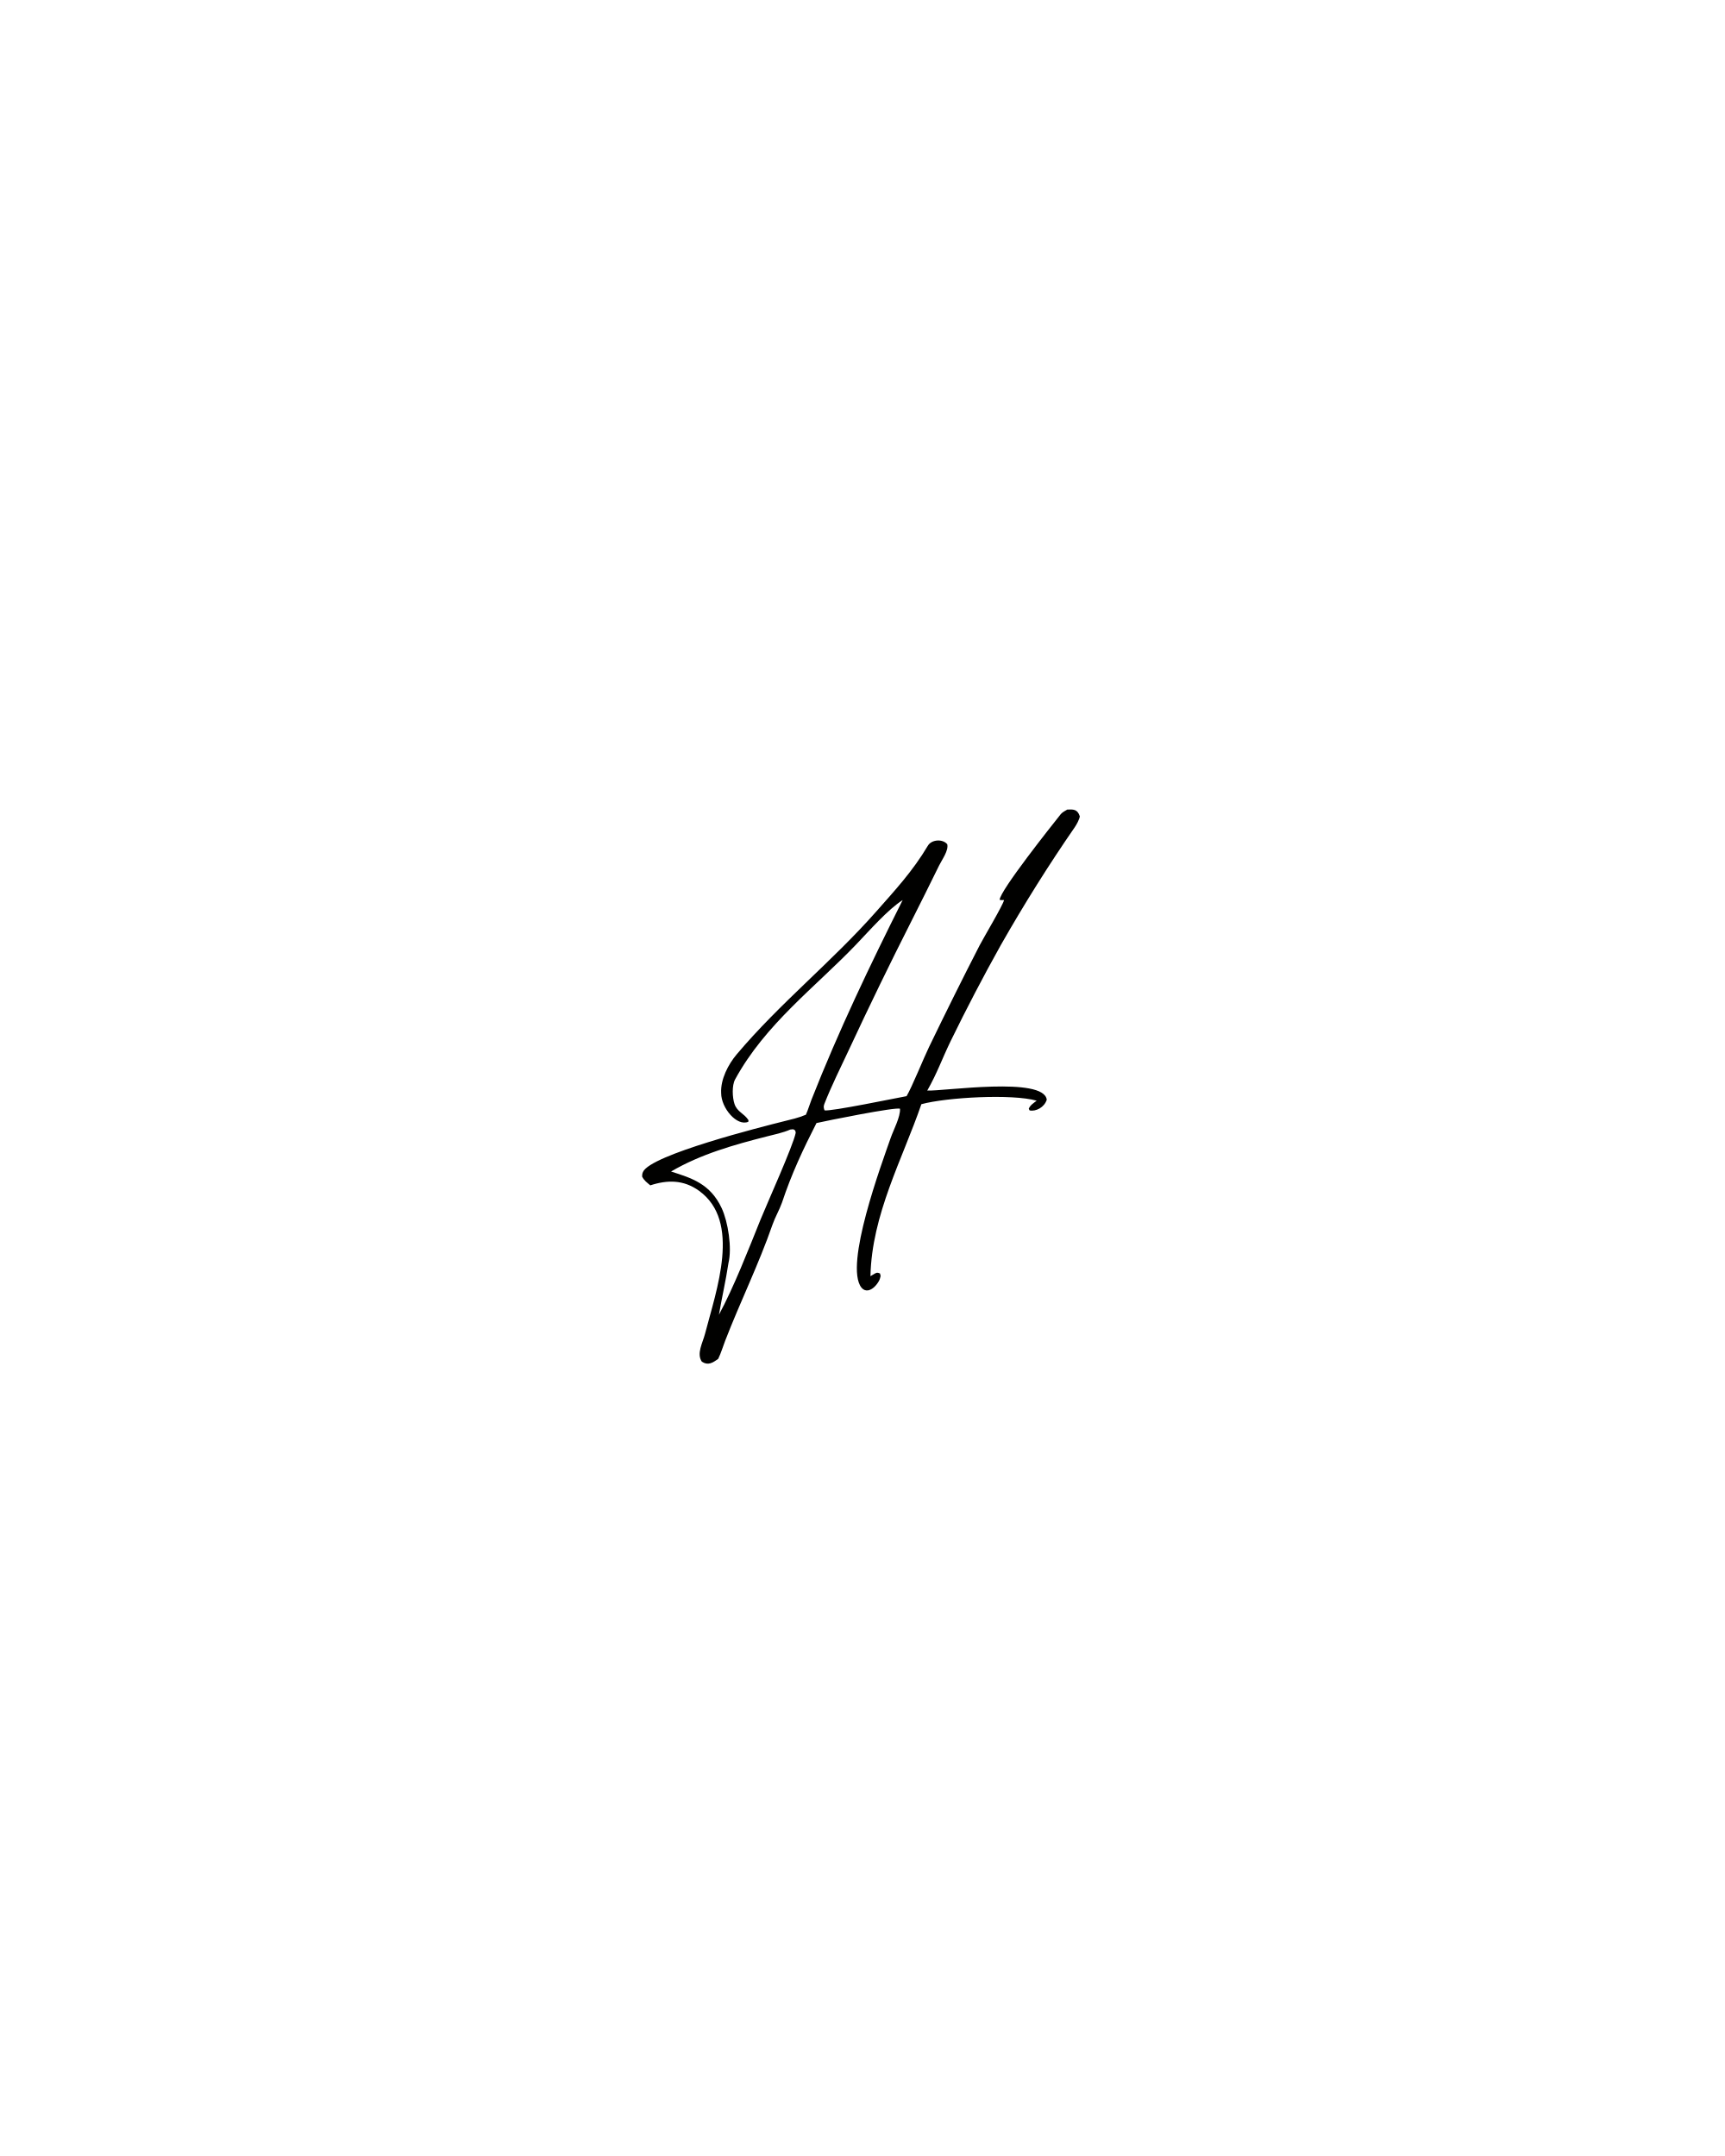
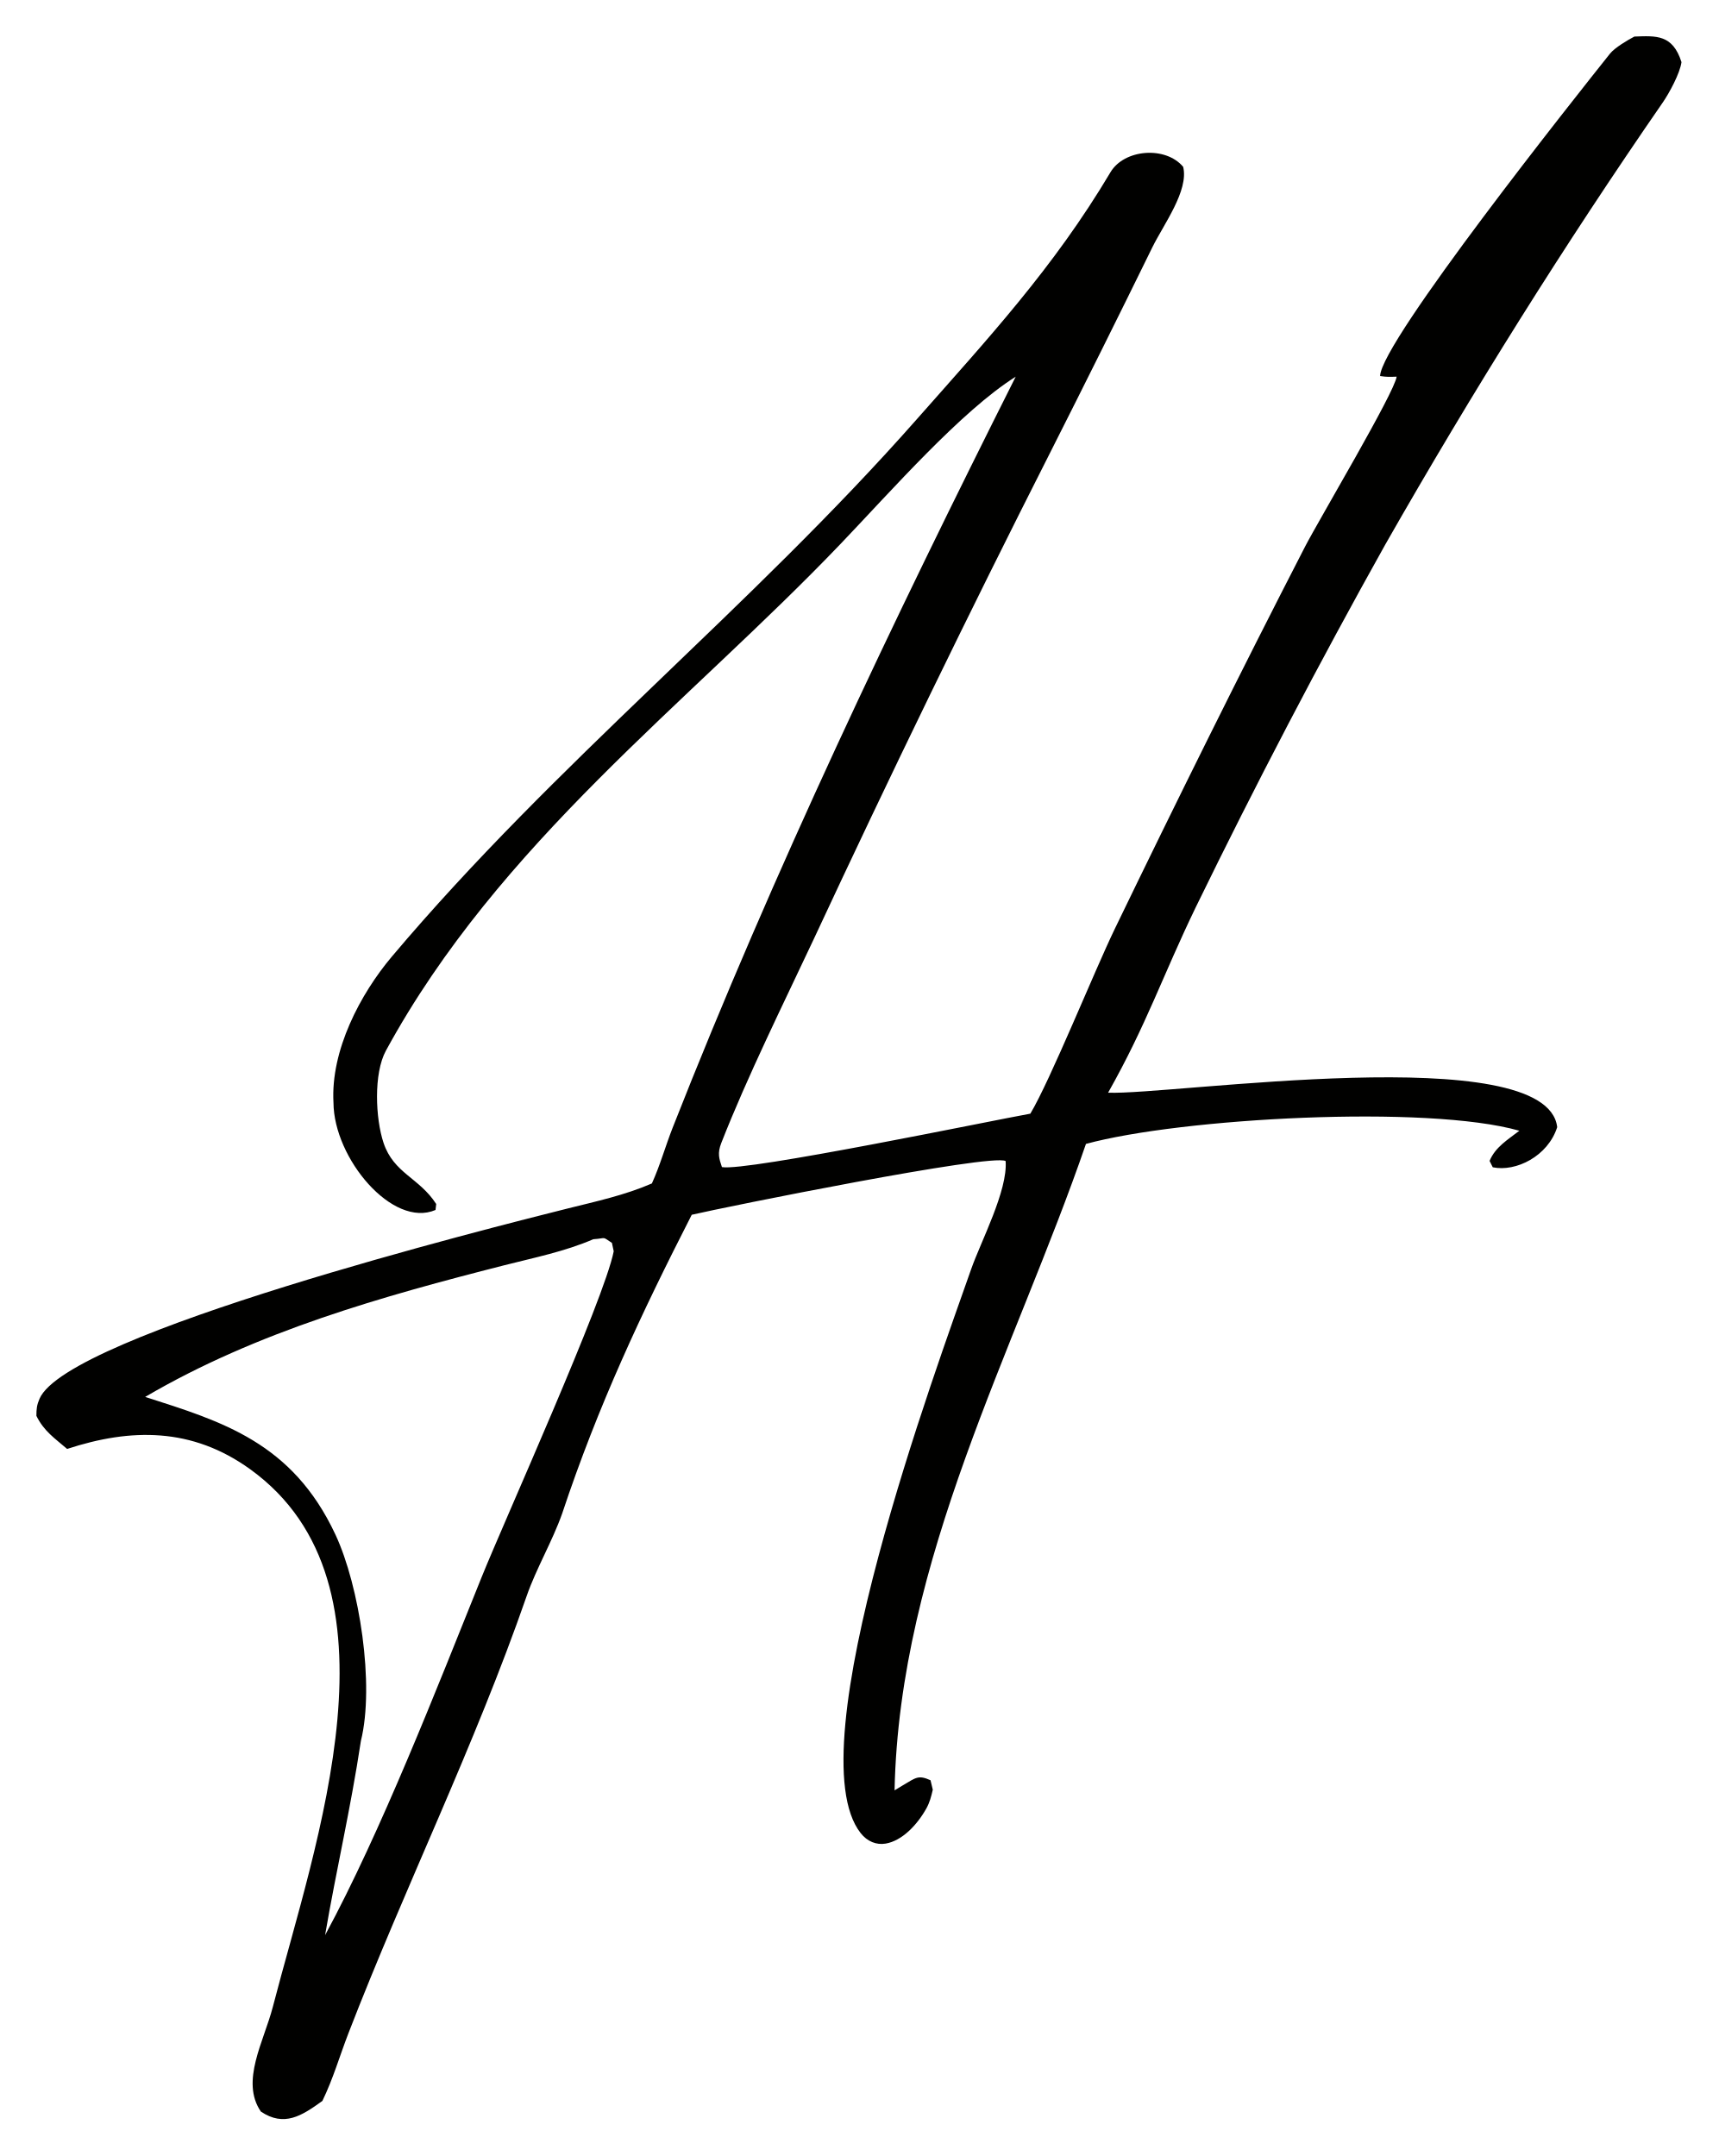
- <svg xmlns="http://www.w3.org/2000/svg" width="1792" height="2240" viewBox="0 0 1792 2240">
+ <svg xmlns="http://www.w3.org/2000/svg" width="475" height="596" viewBox="657 831 475 596">
  <path fill="#010100" d="M1108.74 841.106C1114.76 840.891 1119.33 840.488 1121.76 848.17C1121.36 851.261 1118.34 856.794 1116.61 859.298C1089.38 898.709 1064.09 939.088 1039.89 981.535C1021.58 1014.3 1004.09 1047.77 987.457 1081.9C978.293 1100.88 973.893 1114.26 963.283 1133.06C980.515 1133.81 1084.55 1118.16 1087.41 1142.59C1084.86 1150.61 1076.01 1155.02 1069.6 1153.68L1068.72 1151.92C1070.3 1148.06 1073.88 1145.97 1076.95 1143.58C1051.5 1136.31 983.409 1140.06 957.158 1147.22C937.58 1204.15 905.582 1261.95 904.256 1325.92C905.012 1325.45 905.771 1324.99 906.532 1324.54C910.188 1322.38 910.826 1321.61 914.197 1323.13L914.822 1325.74C914.38 1327.65 913.976 1329.24 913.057 1330.9C910.514 1335.47 906.34 1339.87 901.792 1340.64C899.236 1341.07 896.718 1340.07 894.894 1337.75C876.689 1314.7 915.995 1208.85 925.386 1181.96C928.116 1174.14 935.564 1160.16 934.956 1151.96C931.041 1149.79 857.339 1164.67 848.198 1166.81C834.296 1194.04 822.364 1219.39 812.374 1249.42C809.674 1257.06 805.206 1264.62 802.584 1272.16C788.099 1313.85 769.15 1352.13 753.352 1392.95C750.811 1399.51 749.166 1405.44 746.11 1411.77C740.374 1415.92 735.541 1419.04 729.103 1414.72C723.388 1406.38 729.94 1395.32 732.401 1385.81C744.207 1340.23 770.276 1269 726.174 1237.17C710.058 1225.54 693.168 1225.77 675.554 1231.54C672.202 1228.65 669.138 1226.65 667.059 1222.39C667.063 1220.46 667.176 1219.4 667.933 1217.65C675.68 1199.73 792.909 1170.34 813.947 1165.06C821.749 1163.11 829.67 1161.41 837.18 1158.15C839.476 1153.1 840.922 1147.82 842.946 1142.68C870.965 1071.45 903.957 1002.37 937.741 935.131C922.723 944.576 903.452 966.586 889.393 981.292C847.208 1025.42 794.934 1064.04 763.663 1121.45C760.221 1127.77 760.774 1140.24 763.012 1146.93C765.836 1155.38 772.849 1156.53 777.567 1163.83L777.377 1165.48C765.538 1170.59 749.267 1151.25 749.173 1135.83C748.346 1121.33 756.65 1105.71 765.281 1095.47C810.578 1041.76 864.071 999.414 910.39 946.904C929.834 924.861 948.213 905.081 963.931 878.619C967.742 872.204 979.152 871.311 984.028 877.116C985.635 883.66 978.608 893.062 975.518 899.348C966.171 918.426 956.718 937.422 947.157 956.334C924.753 1000.56 903.015 1045.3 881.954 1090.54C873.658 1108.23 863.617 1128.46 856.371 1146.95C855.253 1149.8 855.751 1151.29 856.543 1153.63C863.267 1154.88 931.27 1140.74 941.788 1138.86C947.341 1129.57 959.461 1099.49 965.134 1087.76C982.323 1052.22 999.731 1017.05 1017.71 982.122C1021.44 974.884 1042.53 939.404 1043.03 935.121C1041.09 935.194 1040.37 935.241 1038.46 934.946C1038.68 925.457 1092.94 857.194 1102.01 845.82C1103.32 844.186 1106.88 842.075 1108.74 841.106ZM697.127 1217.16C718.366 1223.97 737.803 1229.72 749.718 1255.23C756.347 1269.43 760.595 1296.73 756.753 1312.25C753.82 1331.56 750.08 1347.17 746.852 1365.96C762.276 1337.45 777.727 1297.77 790.092 1267.06C796.465 1251.24 824.039 1190.22 826.631 1176.9L826.135 1174.58C823.225 1172.68 824.811 1173.32 820.981 1173.57C813.151 1176.97 804.447 1178.71 796.298 1180.79C762.971 1189.28 728.034 1199.03 697.127 1217.16Z" />
</svg>
